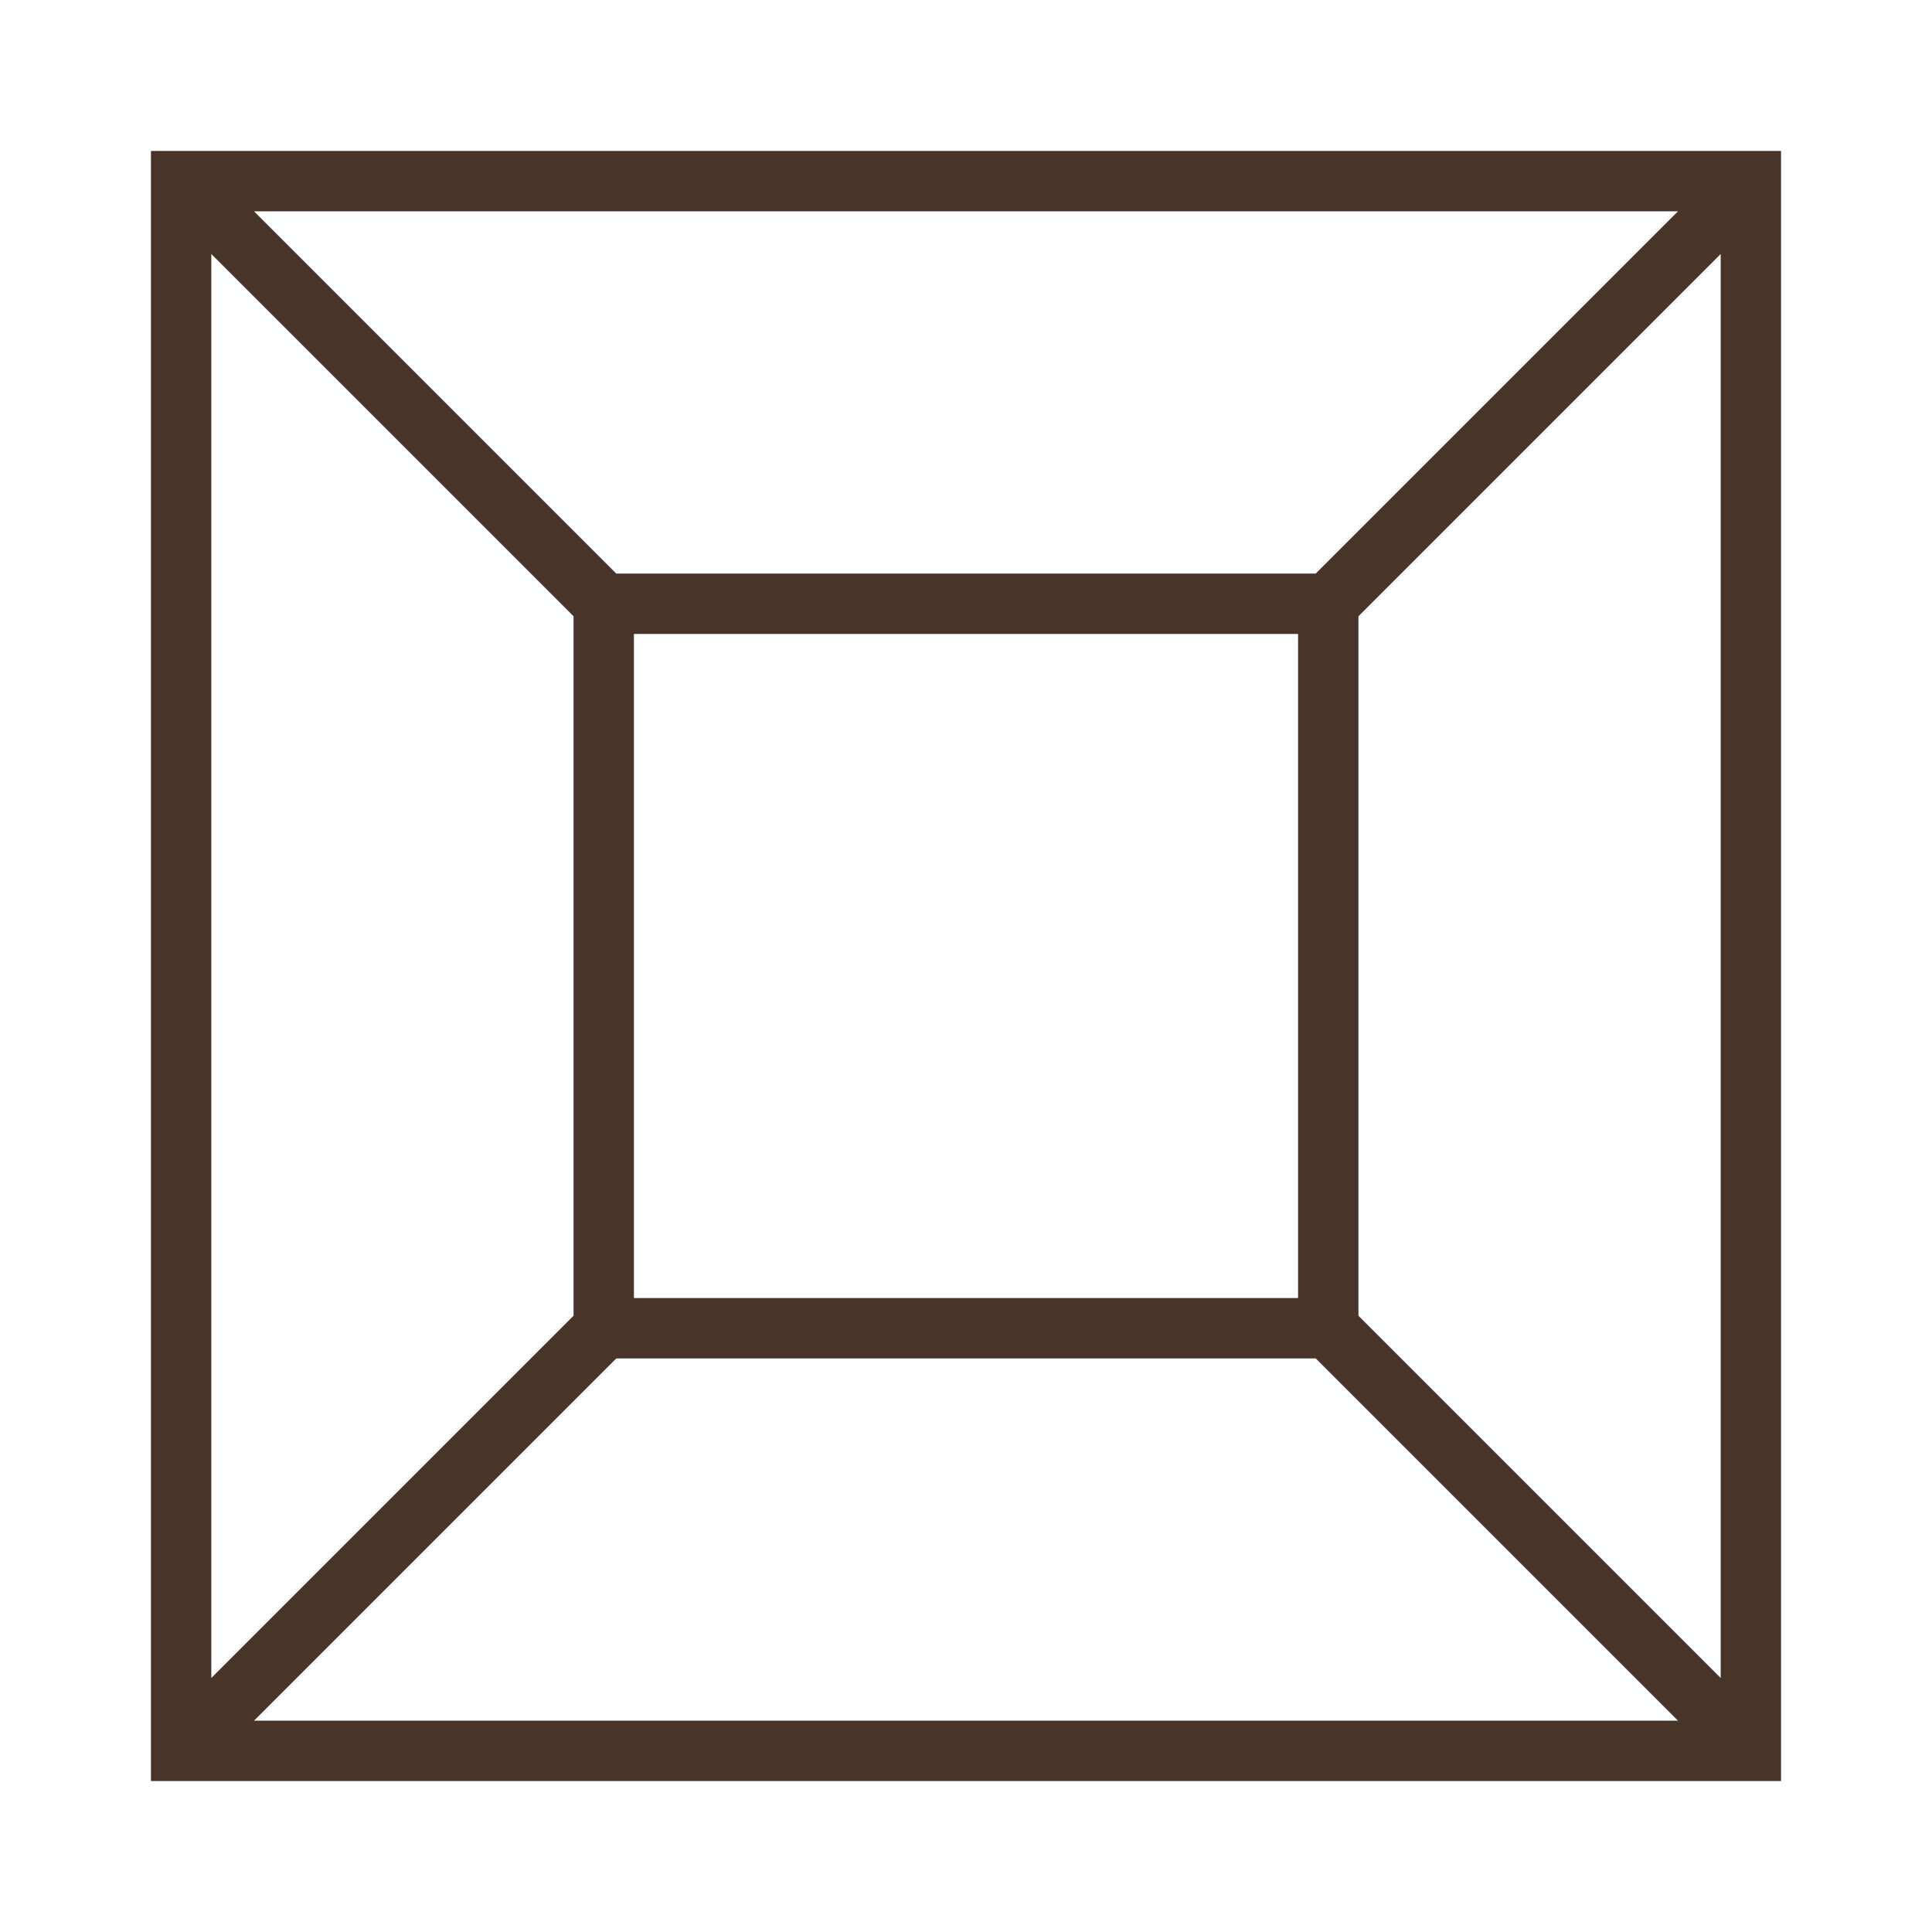
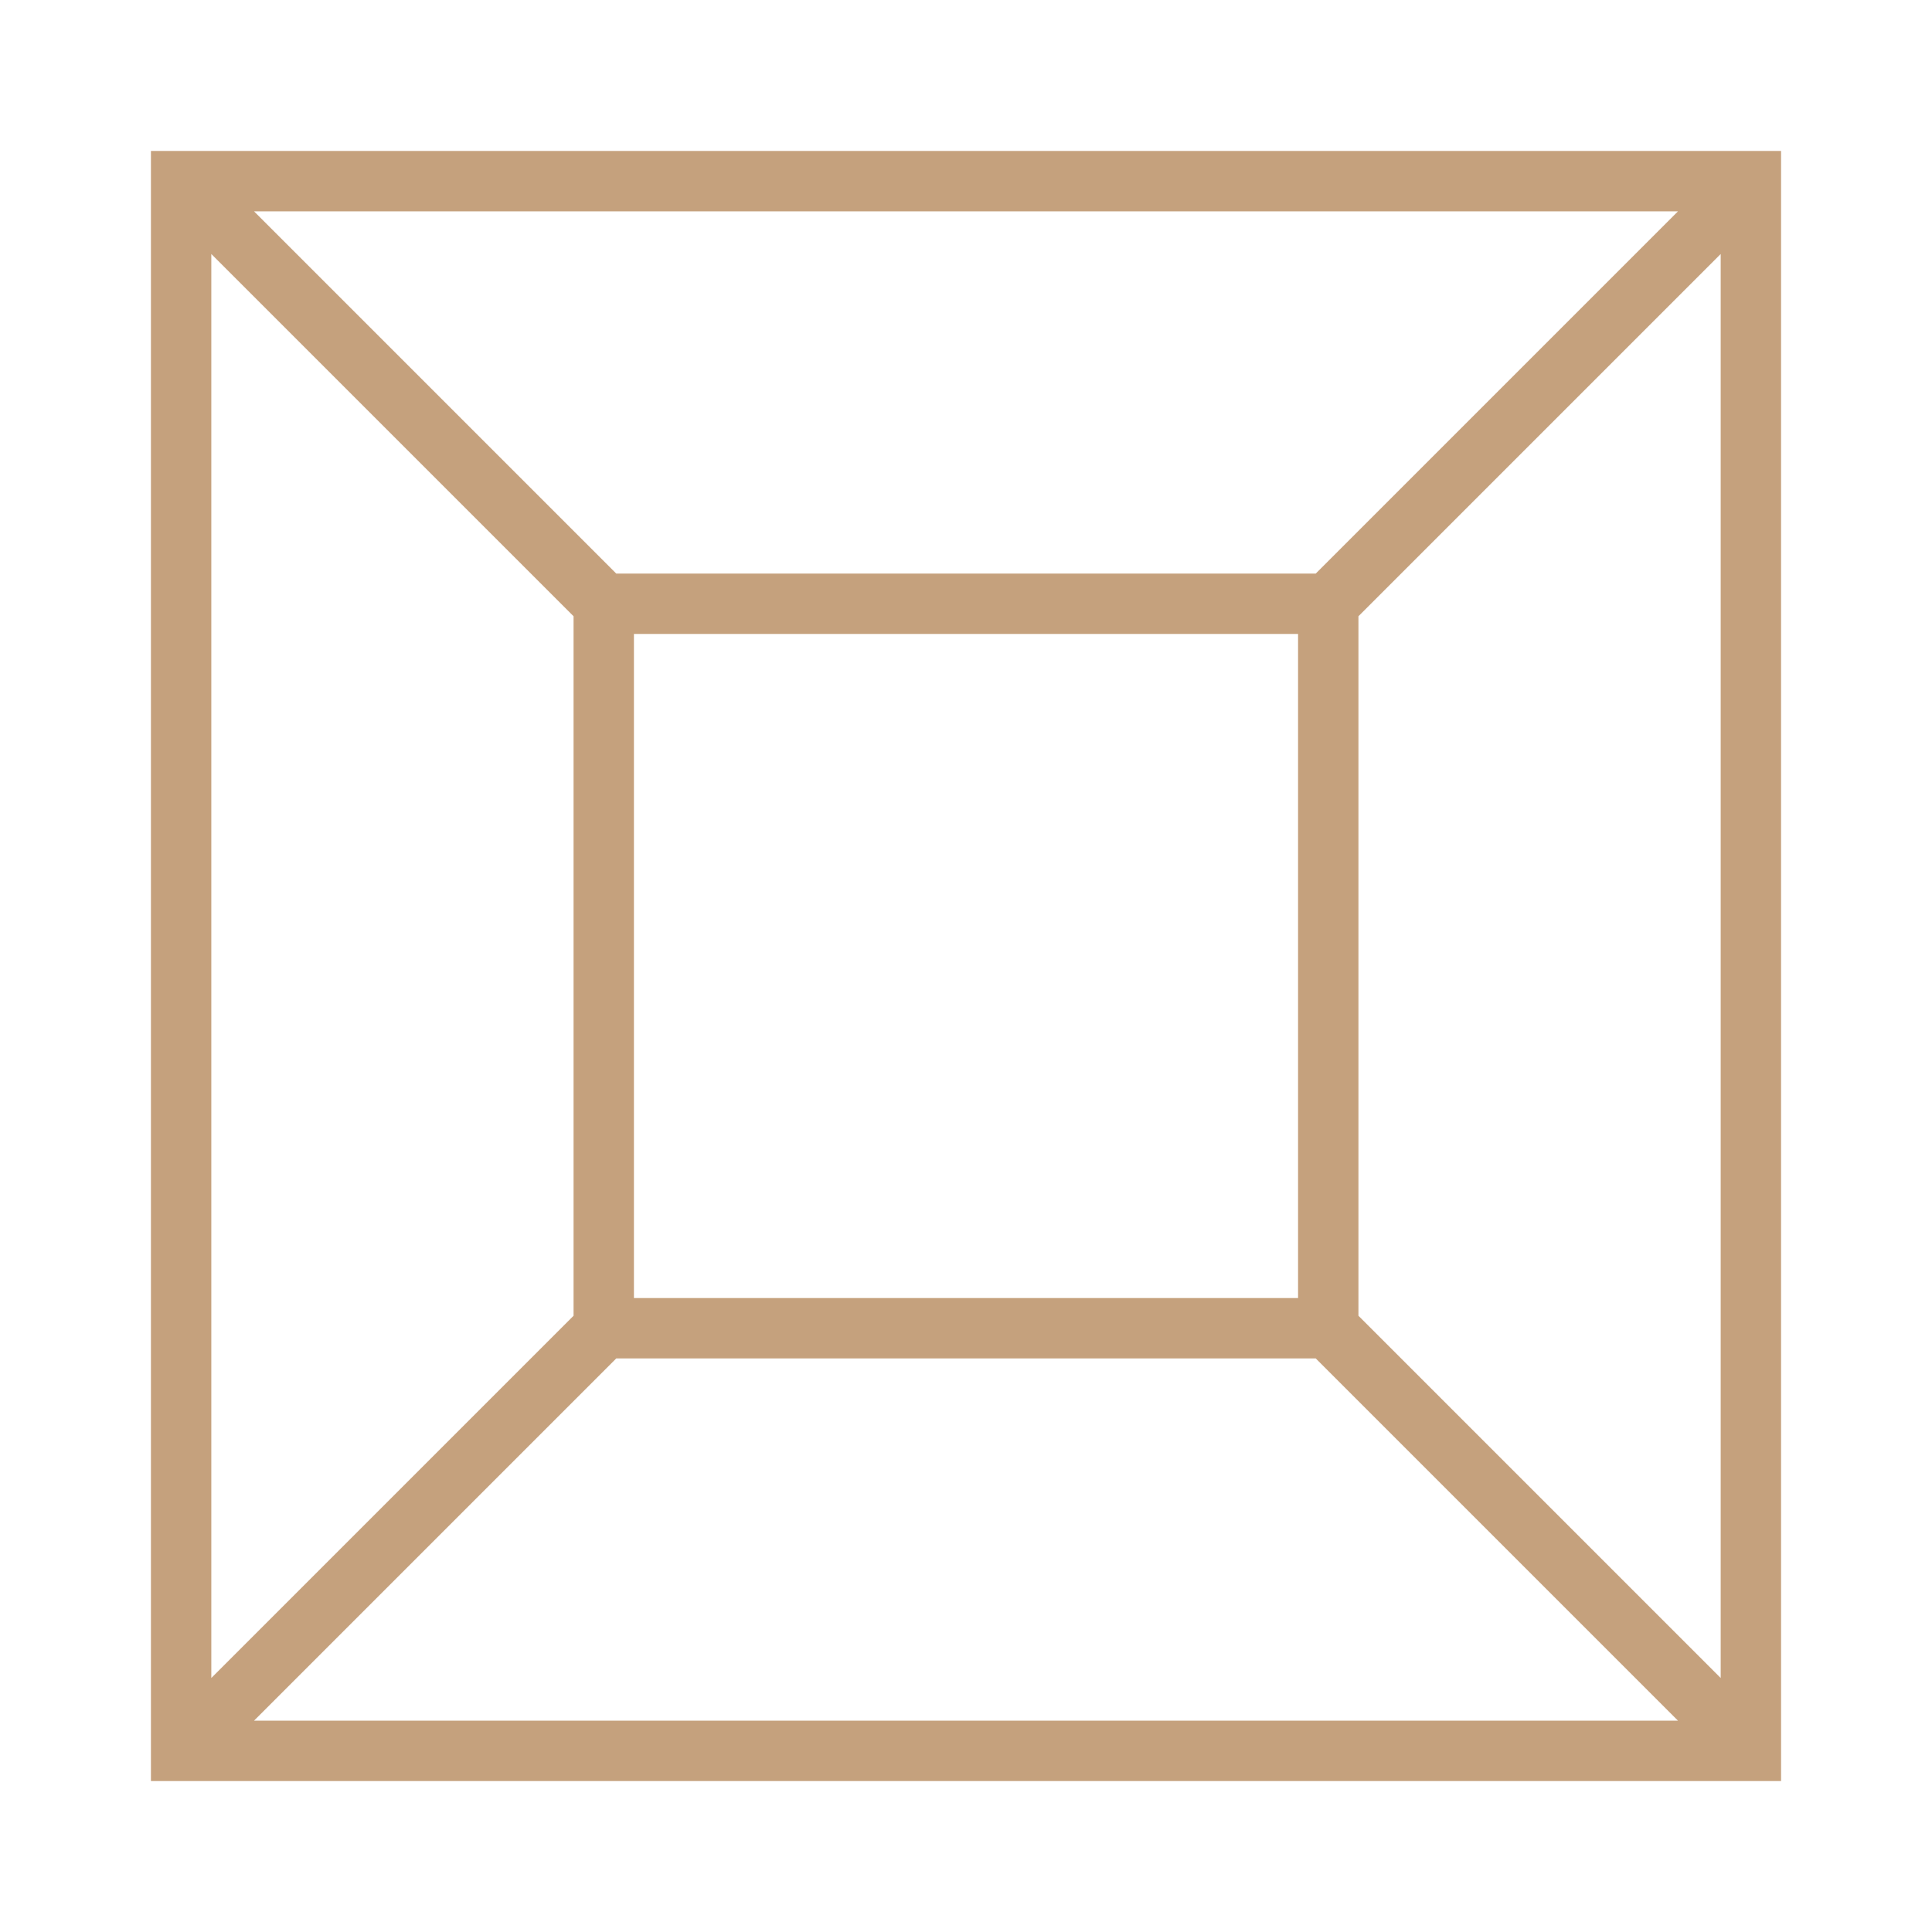
<svg xmlns="http://www.w3.org/2000/svg" viewBox="0 0 64 64" fill="none">
-   <path stroke="#483429" stroke-width="2" d="M6 6H58V58H6ZM20 20H44V44H20ZM6 6L20 20M58 6L44 20M58 58L44 44M6 58L20 44" />
+   <path stroke="#c5a17d" stroke-width="2" d="M6 6H58V58H6ZM20 20H44V44H20ZM6 6L20 20M58 6L44 20M58 58L44 44M6 58L20 44" />
</svg>
